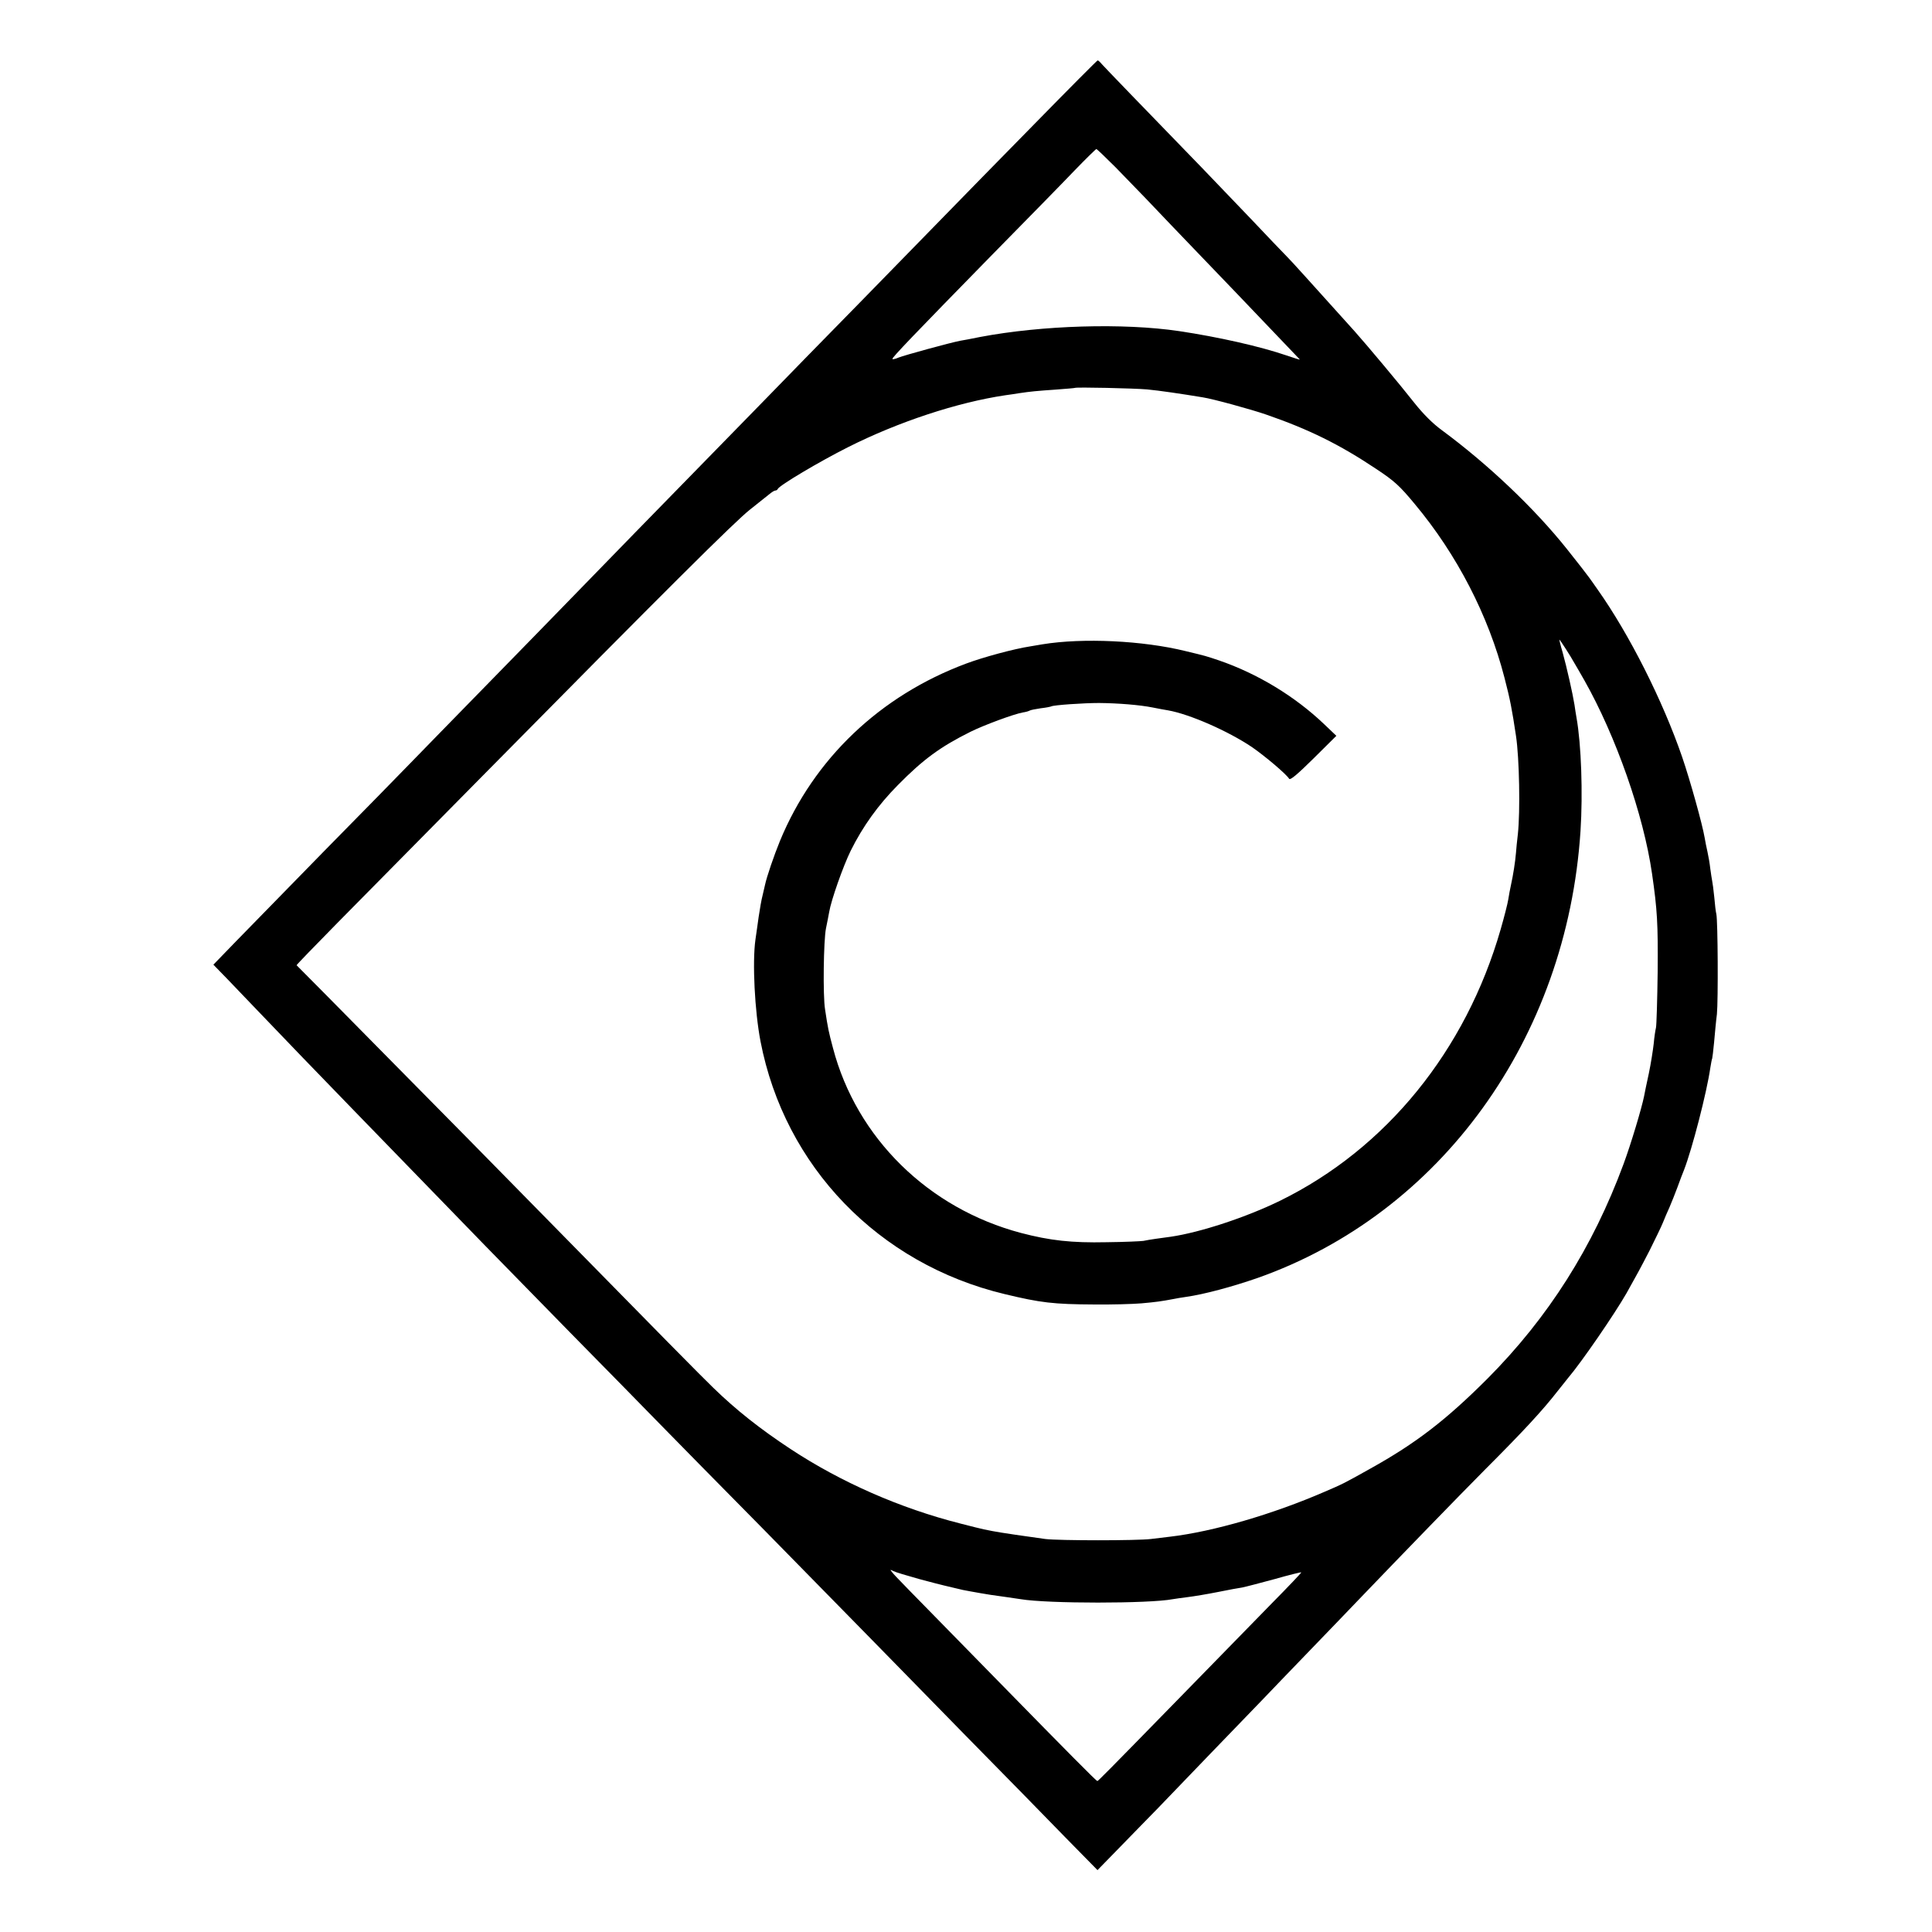
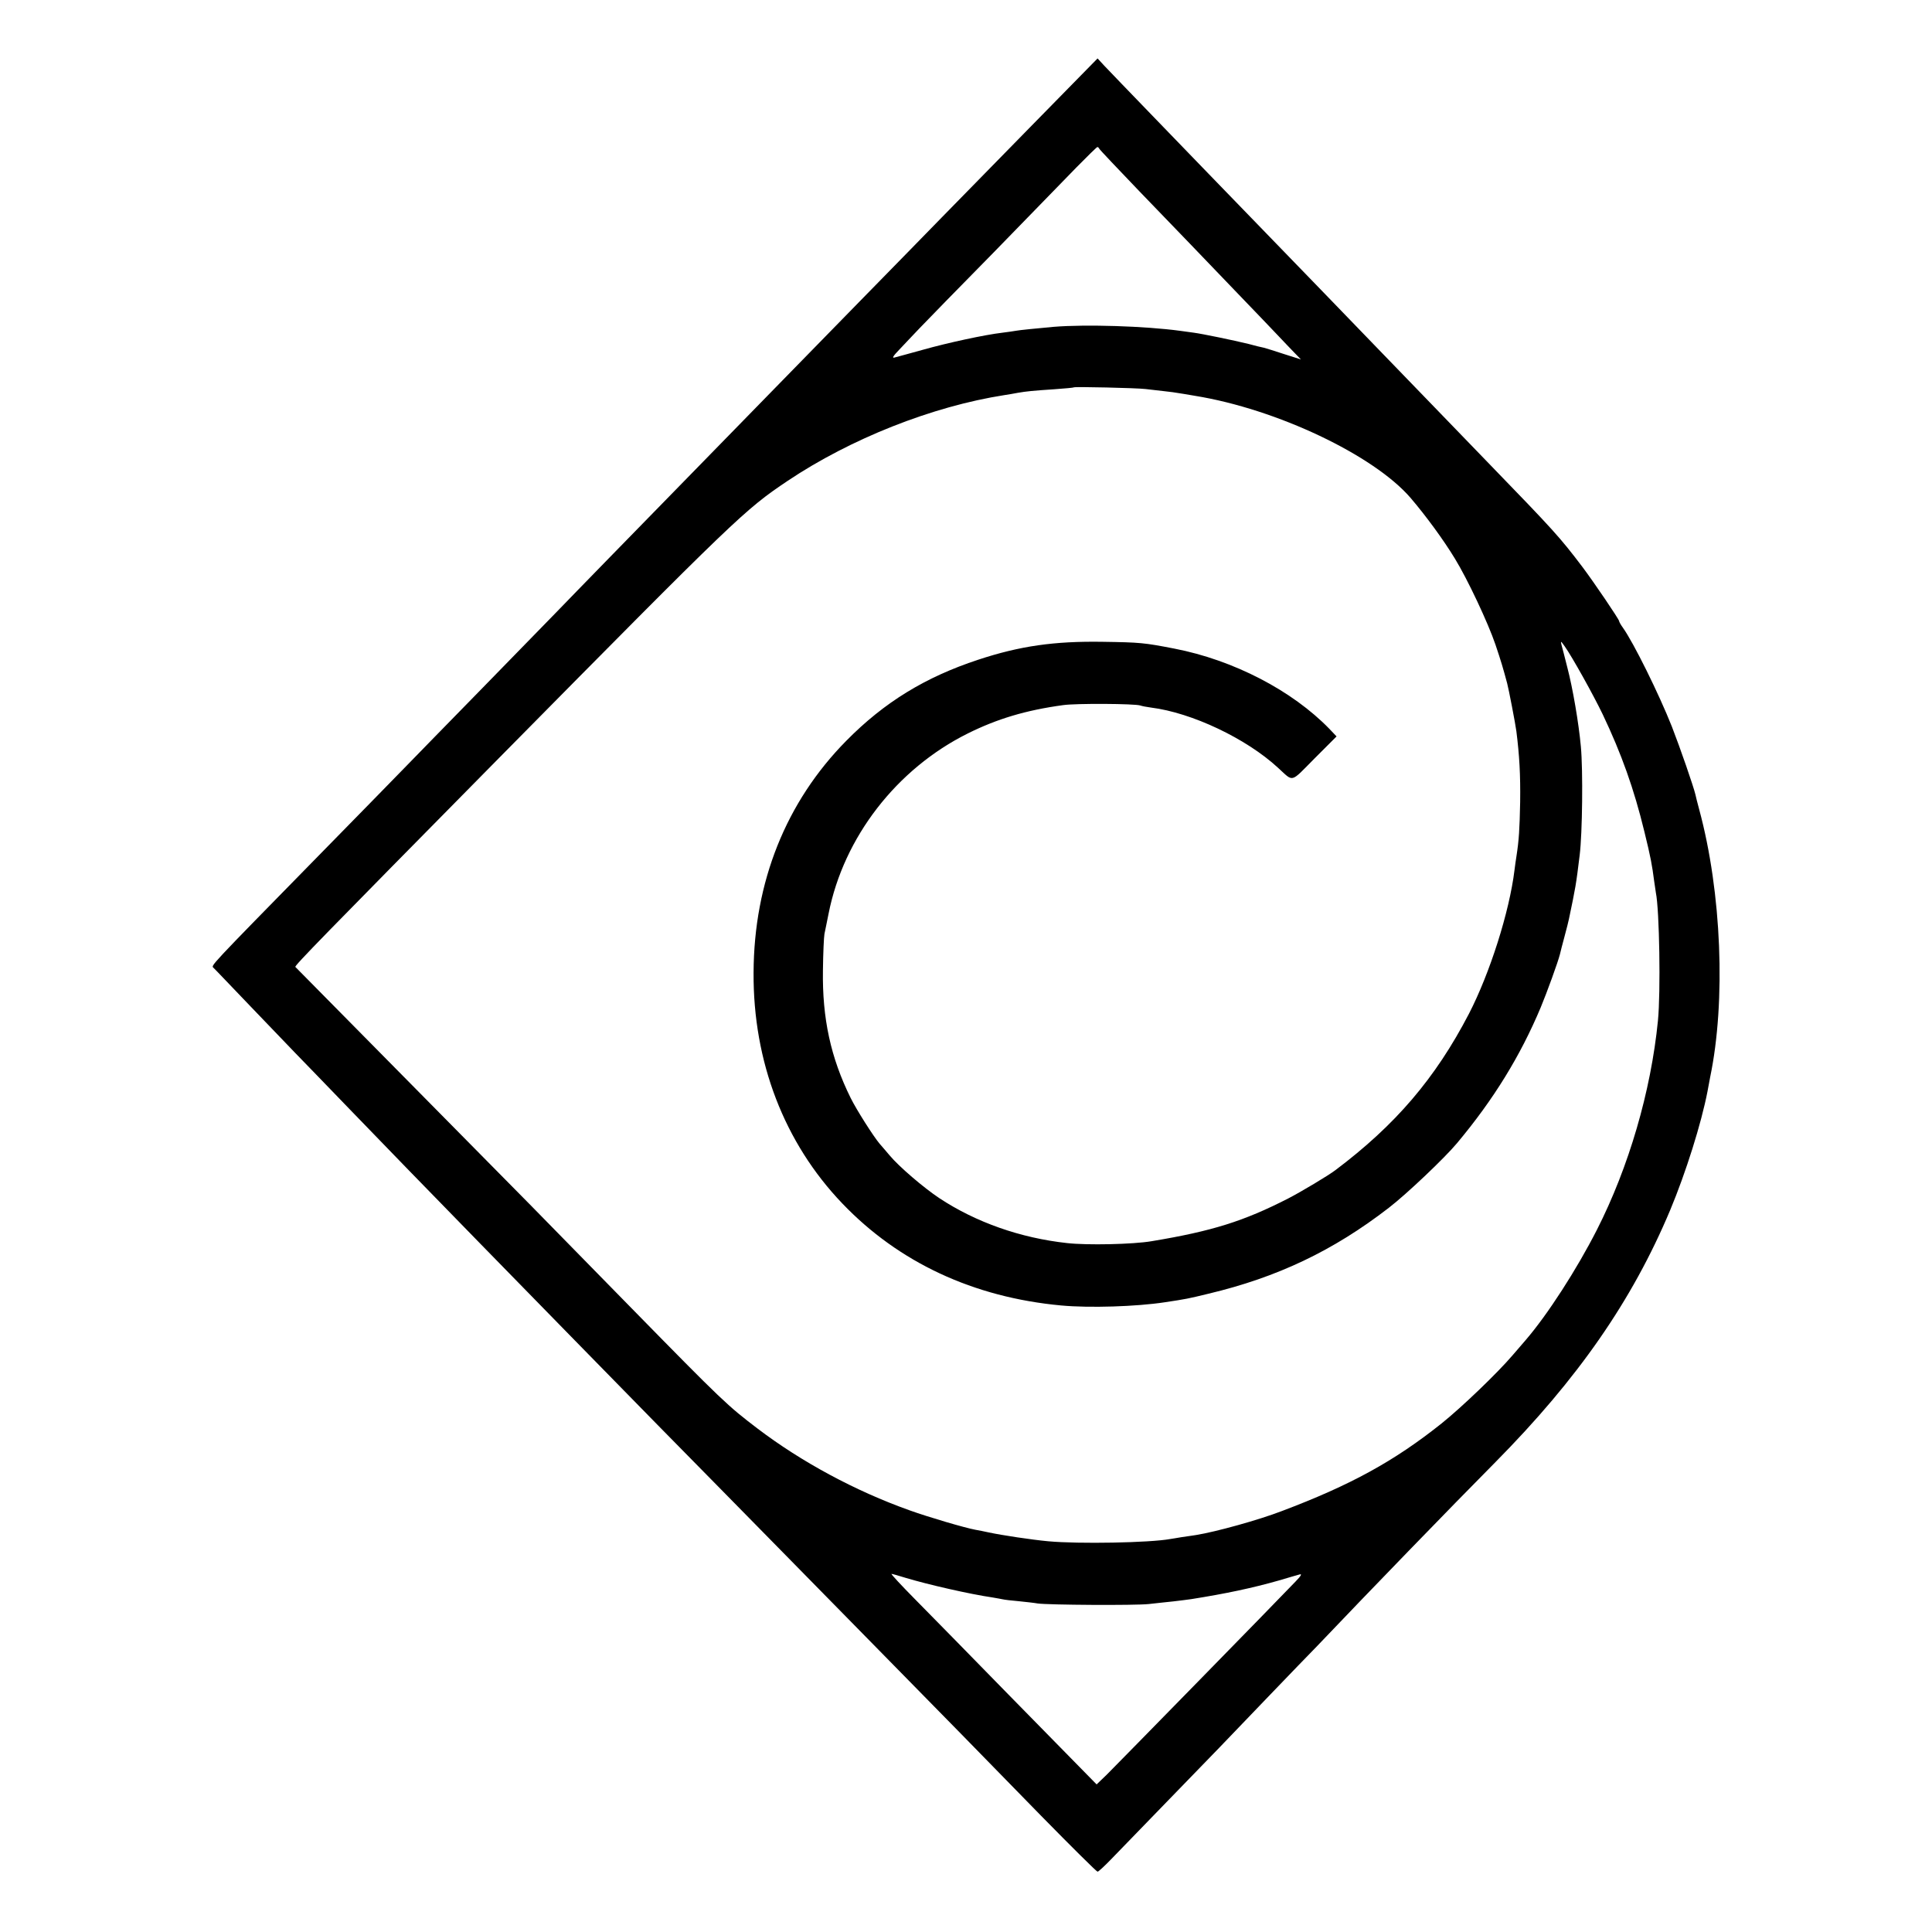
- <svg xmlns="http://www.w3.org/2000/svg" version="1" width="1365.333" height="1365.333" viewBox="0 0 1024 1024">
-   <path d="M547.9 66.1c-18.4 18.7-39.5 40.3-46.9 47.9-7.4 7.6-27.9 28.6-45.6 46.7-17.7 18-40.6 41.5-51 52.2-32.7 33.5-37.2 38.1-67.6 69.2-16.3 16.7-34.2 35.1-39.8 40.9-5.6 5.8-23.6 24.2-40 41s-34.4 35.2-40 41c-5.6 5.8-25.8 26.4-44.9 45.8-19 19.5-40.1 41-46.8 47.9l-12.2 12.6 7.4 7.6c4 4.2 10.1 10.5 13.5 14.1 3.4 3.6 15.3 15.9 26.3 27.4 11.1 11.5 23.3 24.1 27.1 28 6 6.2 36.5 37.6 69.9 72 6 6.1 26.2 26.8 45 46 18.8 19.1 40 40.7 47.1 48 7 7.2 32.2 32.8 56 56.9 23.7 24.2 49.2 50.1 56.6 57.7 7.4 7.6 29.8 30.4 49.6 50.7 19.9 20.2 43.8 44.6 53.1 54.2l17 17.3 12-12.3c6.7-6.8 15.6-16.1 20-20.5 8.6-9 46.4-48.2 55.8-57.9 3.3-3.5 14.6-15.2 25.1-26.1 10.6-11 22-22.8 25.4-26.4 23.5-24.5 53-54.9 67-69 20.7-20.7 30.8-31.7 38.5-41.6 1.7-2.1 4.1-5.2 5.5-6.9 7.4-8.7 24.8-34.1 31.1-45.1 5.7-10.2 7.1-12.7 12.2-22.6 2.9-5.8 6.1-12.4 7-14.6.9-2.3 2.5-6 3.6-8.4 1-2.4 2.9-7 4.1-10.3 1.2-3.3 2.8-7.6 3.6-9.5 4.2-10.8 12-40.8 13.9-54 .4-2.4.8-4.7 1-5 .1-.3.6-4.1 1-8.5s1-11.2 1.5-15c.7-7.2.5-49.4-.3-53-.3-1.1-.8-5.2-1.1-9-.4-3.9-.9-7.7-1.1-8.5-.2-.8-.6-3.8-1-6.5-.3-2.8-1-6.8-1.5-9s-1.2-5.6-1.5-7.5c-1.2-7.1-7.6-30.1-11.9-42.7-10.3-30-28.1-65.2-44.8-88.8-1.5-2.2-3.6-5.1-4.6-6.5-.9-1.3-6.2-8.1-11.7-15-17.3-21.7-41.8-44.9-66.3-63-4.7-3.4-9.9-8.6-14.5-14.4-7.6-9.7-25.8-31.4-31.8-38.1-24.8-27.5-32.9-36.6-35.9-39.6-1.9-1.9-10.5-10.9-19.1-20-8.6-9-20.1-21-25.5-26.6C604.2 55.1 585.6 35.8 584 34c-.9-1.1-1.9-2-2.2-2-.3 0-15.5 15.3-33.9 34.1zm43.4 22.6c5.2 5.4 12.4 12.8 15.9 16.4 16.5 17.4 42 43.8 47.8 49.9 5.4 5.6 32.5 34 33.9 35.5.2.3-2.9-.7-7-2.1-14-4.8-36.2-9.8-56.9-12.9-29.6-4.4-72.7-3.1-105.5 3.1-4.4.9-9.1 1.8-10.5 2-5.3 1-29.7 7.7-32.7 8.9-1.8.8-3.3 1.1-3.3.7 0-.9 11.1-12.5 52.3-54.6 18.3-18.6 38.2-38.9 44.2-45.2 6.1-6.3 11.3-11.4 11.6-11.4.3 0 4.9 4.4 10.2 9.7zM608 206.4c6.4.6 18 2.3 29.5 4.2 5.3.8 25.7 6.4 33.5 9.1 22.6 7.8 38.9 15.8 58.5 28.9 9.5 6.3 12.3 8.8 20.4 18.6 22.3 26.7 39 59 47.5 92 3 11.5 4 16.8 6.1 30.8 1.8 11.9 2.3 40 1 52.1-.4 3.5-.9 8-1 9.9-.4 4.9-1.5 11.8-2.6 16.8-.5 2.3-1.2 5.9-1.5 8-.3 2-2.1 9.1-4 15.7-18.5 64.4-60.7 116.3-116.9 143.9-18 8.8-42.3 16.8-58 19.1-2.2.3-5.8.8-8 1.1-2.2.3-5.1.8-6.5 1.1-1.4.2-10.1.6-19.5.7-18.6.4-30-.9-45.3-4.9-49.2-13-87.2-50.4-99.7-98-2.3-8.6-2.7-10.5-4.2-20.5-1.2-7.1-.8-36.9.5-43 .6-3 1.4-6.9 1.7-8.7 1-6.1 7.4-24.3 11.4-32.4 6.4-12.9 14.6-24.3 25-34.8 13.4-13.6 22.5-20.3 38.6-28.3 7.1-3.5 22.7-9.3 27.7-10.2 1.5-.2 3.1-.7 3.6-1 .5-.3 3.1-.8 5.8-1.2 2.7-.3 5.2-.8 5.6-1 1.1-.7 17.1-1.8 25.3-1.8 10.2.1 21.5 1 28.5 2.4 3 .6 6.7 1.3 8.1 1.5 11.4 2 31.9 11 44.5 19.5 6.8 4.7 18.1 14.2 19.7 16.8.6.8 4.4-2.4 12.9-10.8l12.1-12-6.4-6.1C686.3 369 666.4 357 646 350c-7.2-2.4-6.4-2.2-17.6-4.9-22.7-5.6-54.5-7.1-75.9-3.6-1.6.3-4.6.8-6.5 1.1-8.6 1.3-25.1 5.8-33.9 9.1-45.6 17-80.7 50.4-98.7 94-3.2 7.8-7.1 19.3-7.9 23.2-.2.9-.8 3.4-1.3 5.6-.6 2.2-1.5 7.4-2.1 11.5-.6 4.1-1.3 9.5-1.7 12-1.7 12-.4 37.9 2.7 54 12.8 66.3 62.6 117.9 129.4 133.9 19.1 4.6 25.9 5.4 47.5 5.5 9.1.1 20.3-.2 25-.6 7.9-.7 10.6-1.1 17-2.3 1.4-.3 4.3-.8 6.5-1.1 9.9-1.4 24.6-5.4 37.9-10 97.1-34.2 164.1-126.8 171.3-236.9 1.3-20.1.4-46-2.1-60-.3-1.7-.8-4.8-1.1-7-.9-5.7-4.1-19.9-6.3-27.8-1.1-3.7-1.8-6.7-1.7-6.7.3 0 6.1 9 8 12.5.7 1.1 3 5.2 5.2 9 16.8 29.7 31.4 71.3 35.9 102.5 2.8 19.3 3.2 26.5 3 52-.2 15.1-.6 28.5-.9 29.7-.3 1.2-.9 5-1.2 8.5-.4 3.5-1.5 10.6-2.6 15.8-1.1 5.2-2.3 10.6-2.5 12-1.2 6.1-7 25.5-10.9 36-16.3 44.1-39.8 81.2-72 113.6-21.9 21.9-37.9 34.3-62.2 47.8-14.1 7.9-14.3 8-24.3 12.3-27.2 11.8-58.9 21.1-82 23.8-3 .4-7.5.9-10 1.2-7.1.9-48.8.9-56 0-8.2-1.1-24.7-3.5-28-4.2-1.4-.3-3.4-.7-4.5-.9-1.1-.2-6.7-1.6-12.5-3.1-31.9-8.1-63.3-21.9-90-39.5-16.1-10.6-29-20.8-41-32.5-6.5-6.3-23.9-23.9-102.5-104-8.8-9-38.9-39.6-67-68-28-28.4-51.1-51.8-51.3-51.9-.1-.2 9.6-10.2 21.5-22.3 12-12.2 47-47.6 77.8-78.8 97.2-98.5 132.8-133.9 141-140.4 4.4-3.5 9-7.2 10.3-8.2 1.2-1 2.6-1.9 3.1-1.9s1.1-.3 1.3-.8c.8-1.9 22-14.5 37.3-22.2 26.6-13.4 57.8-23.7 83.3-27.5 2.3-.3 5.6-.8 7.4-1.1 6-.9 9.2-1.2 19.3-1.9 5.5-.4 10.1-.8 10.2-.9.6-.5 31.6.2 38.3.8zM487.1 836.9c6.4 1.7 12.4 3.3 13.5 3.5 1 .2 3.7.9 5.9 1.4 2.2.6 5.6 1.3 7.5 1.6 1.9.3 4.5.8 5.6 1 2.6.5 7.2 1.2 13.9 2.1 2.8.4 6.1.9 7.5 1.1 14.2 2.4 68 2.4 80.6 0 1.1-.2 4.7-.7 7.9-1.1 3.3-.4 10.5-1.6 16-2.7s11.3-2.2 12.9-2.4c1.6-.3 9.2-2.3 17-4.4 7.7-2.2 14.2-3.8 14.3-3.6.2.1-7 7.7-16 16.8-8.9 9.1-31.5 32.2-50.2 51.4C586 940 582 944 581.6 944c-.5 0-15-14.6-51.2-51.6-53.6-54.7-55.8-56.9-57.4-58.9-1.4-1.7-1.3-1.7.5-.8 1.1.6 7.2 2.4 13.6 4.2z" />
+ <svg xmlns="http://www.w3.org/2000/svg" version="1" width="1366.667" height="1366.667" viewBox="0 0 1025 1025">
+   <path d="M546.4 67.6c-19.7 20.1-40.8 41.7-46.9 47.9-6 6.2-25.7 26.3-43.6 44.6-18 18.4-37.1 38-42.5 43.5-20.7 21.2-72.7 74.5-91.2 93.4-10.6 10.9-23.2 23.8-28 28.8-4.8 4.9-22.4 23-39.2 40.2-16.8 17.2-35.2 36-40.9 41.9-5.6 5.8-26 26.6-45.1 46.1-59.4 60.6-57 58.1-55.7 59.5.7.6 9.3 9.7 19.2 20 9.9 10.3 20.7 21.6 24 25 3.3 3.4 16.6 17.1 29.5 30.5 27.2 28.1 31.7 32.8 68.5 70.5 44.1 45.2 53.7 54.9 94.3 96.4 21.3 21.6 44.9 45.7 52.6 53.5 7.6 7.7 32.4 33 55.1 56.1 50.7 51.6 59.5 60.6 95.9 97.9 16 16.3 29.4 29.6 29.9 29.6s3.6-2.9 7-6.4c3.4-3.5 16.2-16.7 28.4-29.3 12.1-12.5 25.2-26 29-29.9 3.7-3.9 15.6-16.2 26.3-27.4 10.7-11.1 22.1-23 25.4-26.3 27.8-29.2 71.3-74.1 95-98 43.7-44.2 72.5-85.6 92.7-133.7 8.3-19.9 16.5-45.9 19.8-63 .6-3 1.2-6.4 1.4-7.5 8.4-40.3 6.1-98.1-5.8-142-.9-3.3-1.8-6.9-2-7.9-1-4.3-8.1-24.8-12.5-36.1-6.9-17.4-20.3-44.5-26-52.5-1.1-1.5-2-3.1-2-3.5 0-.9-13.3-20.5-19.3-28.5-12.2-16.1-15.3-19.5-49.7-55-12-12.4-25-25.9-29-30-4-4.1-17.2-17.8-29.4-30.4-12.1-12.5-25-25.9-28.6-29.6-3.6-3.7-17.5-18.1-31-32-13.5-13.9-27.4-28.3-31-32-3.6-3.7-16.6-17.2-29-30-12.4-12.8-24.1-25-26.1-27.1l-3.6-3.9-35.9 36.6zm36.8 11.3c.2.5 9.8 10.6 21.3 22.6 11.6 12 23.7 24.6 27 28 3.3 3.4 14.1 14.7 24 25s20.2 21 22.9 23.9c2.6 2.8 6.4 6.7 8.3 8.7l3.5 3.6-8.8-2.8c-4.8-1.6-9.7-3.1-10.8-3.4-1.2-.2-4.8-1.1-8.1-2-8.2-2-24.6-5.4-29.2-6-2.1-.3-5.4-.7-7.3-1-18.5-2.5-49.9-3.5-67-2.1-8.7.8-18.1 1.7-20.1 2.1-.9.2-4 .6-7 1-9.4 1.1-28.9 5.3-42.4 9.1-7.1 2-13.9 3.8-15 4.1-1.4.4-.6-.9 2.7-4.3 2.5-2.7 7.4-7.8 10.8-11.4 3.4-3.6 21.1-21.7 39.4-40.3 18.2-18.7 37.8-38.8 43.6-44.8 5.8-5.9 10.8-10.8 11.2-10.9.3 0 .8.4 1 .9zm24.6 127.5c2.8.3 7.5.9 10.4 1.2 2.8.3 5.8.7 6.7.9.9.1 5 .8 9.1 1.5 43.3 7 94.9 31.5 114.4 54.2 8.2 9.6 17.5 22.3 23.5 32.2 6.7 10.9 17.6 34.1 21.5 45.6 3 8.9 4 12.3 6.2 20.5.8 2.9 4.4 21.6 4.9 25.5 1.6 12.7 2.2 23 2 37.5-.3 14.5-.6 20-2 29-.3 1.6-.7 4.9-1 7.1-2.7 22.2-13.1 54.8-24.2 76.3-17.8 34.2-38.9 58.9-70.8 82.9-3.8 2.9-18.4 11.6-25 15-23.6 12.1-40.5 17.4-72.5 22.7-9.9 1.7-34.3 2.2-44.9 1-24.7-2.7-48.3-11-67.7-23.8-8.3-5.5-21.5-16.8-26.4-22.7-1.9-2.3-4.4-5.1-5.4-6.3-3.2-3.8-12.2-17.9-15.3-24.2-10.6-21.4-15.1-42.3-14.7-67.7.1-9 .5-17.7.8-19.3.4-1.7 1.3-6.5 2.2-10.8 8-40.5 36.1-76.8 73.9-95.6 15.5-7.7 30.7-12.3 50.5-15 6.7-1 38.3-.8 41 .2.8.3 3.4.8 5.7 1.1 21.6 2.7 50.5 16.4 67.3 31.9 8.5 7.7 6.3 8.3 19.4-4.9l11.7-11.7-3.8-4c-19.7-20.3-50.8-36.5-82.3-42.6-16-3.1-18.1-3.3-38-3.6-25.6-.4-43.9 2.2-66 9.5-28 9.2-49.8 22.5-70 43-32 32.4-49 74.9-49.2 123-.3 47.3 16.3 90.3 47 122.4 30 31.4 69.7 49.9 116.2 54.2 15.1 1.4 39.9.6 55-1.7 11.3-1.7 12.3-1.9 23-4.5 36.6-8.7 66.3-22.8 95.8-45.6 9.6-7.4 29.7-26.5 36.2-34.3 19.5-23.3 33.6-46.3 44.4-72 3.4-8.2 9.1-23.9 10.2-28.2.2-1 1.3-5.2 2.4-9.3 1.1-4.1 2.2-8.4 2.4-9.5 3.5-16.8 3.7-17.6 5.7-34 1.4-11.4 1.8-44.8.6-57.5-1.1-12.2-4.3-31-7.2-42-1.3-5.2-2.7-10.6-3.1-12-.5-2.1-.3-2 1.8 1 3.9 5.5 15.1 25.6 20.1 36 9.9 20.8 16.6 39.5 22.1 62.2 3.4 13.8 4.1 17.8 5.2 26.3.3 2.2.7 4.9.9 6.1 1.9 9.1 2.6 52.8 1.1 67.9-3.7 37.5-15.5 77.8-32.4 111-10.7 21-26.1 44.9-37.8 58.5-1.2 1.4-4.3 5-6.9 8-8.1 9.5-27 27.6-37.7 36.2-25.1 20-48.2 32.7-84.8 46.5-12.2 4.7-34.9 11-45.5 12.7-1.6.2-5 .8-7.5 1.1-2.5.4-5.2.9-6.1 1-10.8 2-48.6 2.7-64.8 1.2-8.7-.8-24.6-3.2-31.6-4.7-2.2-.5-5.3-1.1-7-1.4-5.5-1-24.9-6.7-34.9-10.3-28.9-10.3-57.4-25.7-80.7-43.4-16-12.2-18.4-14.4-66.9-63.9-20.1-20.5-44.1-45-53.3-54.4-15.9-16.1-123.9-125.5-125-126.6-.6-.6 14.4-15.9 107.8-110.6 126.5-128.1 130.6-132 153.4-147.3 33.3-22.3 76.6-39.5 115.1-45.5 1.9-.3 5.1-.8 7-1.2 4.7-.8 7.7-1.1 19.5-1.9 5.5-.4 10.1-.8 10.3-1 .5-.4 33 .3 38 .9zM480.1 837c12.2 3.7 34.7 8.8 46.4 10.5 2.2.4 4.7.8 5.5 1 .8.2 4.7.7 8.5 1 3.9.4 8.4.9 10 1.2 5.4.8 51.8 1.1 59 .3 3.9-.4 9.7-1.1 13-1.4 3.3-.4 7.6-.9 9.5-1.2 18.3-2.9 32.5-5.9 46.5-9.9 5-1.5 9.9-2.9 11-3.2 1.4-.4.8.7-2.2 3.8-10 10.5-94 96.3-100.1 102.4l-5.4 5.2-5-5.1c-2.8-2.8-21.5-21.9-41.7-42.5-20.1-20.6-42.5-43.4-49.8-50.8-7.2-7.3-12.8-13.3-12.3-13.3.4 0 3.6.9 7.1 2z" />
</svg>
